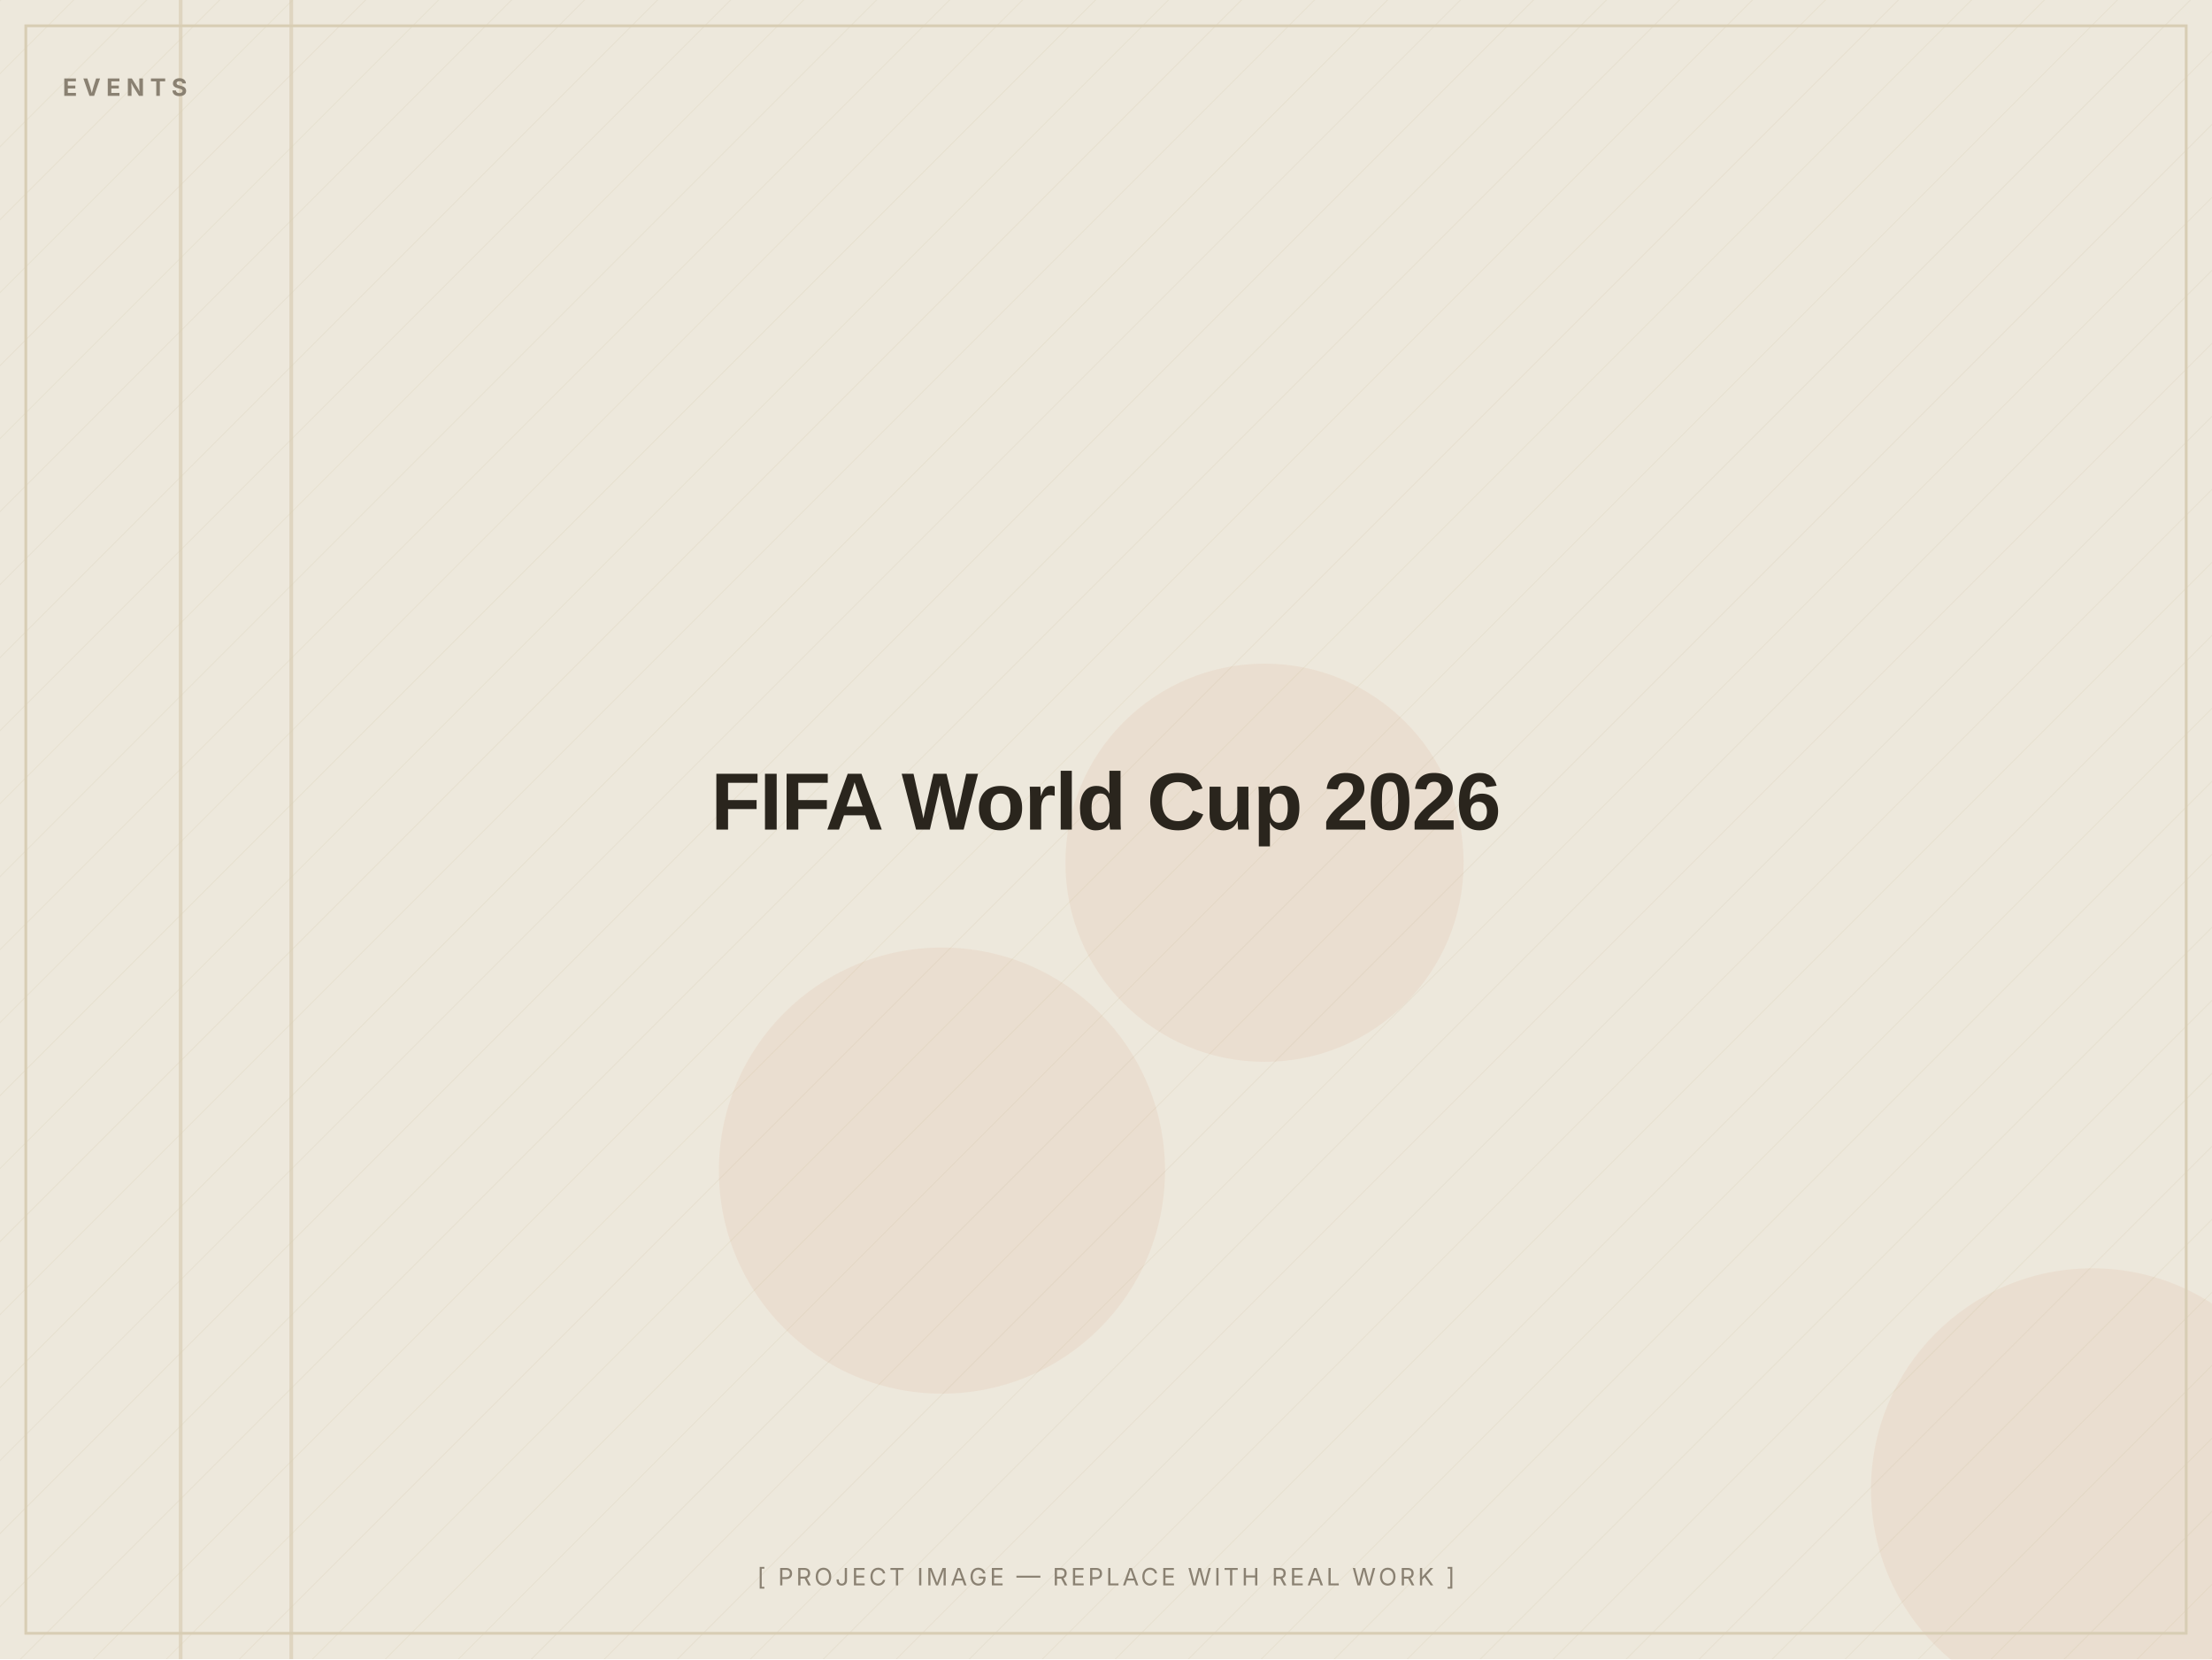
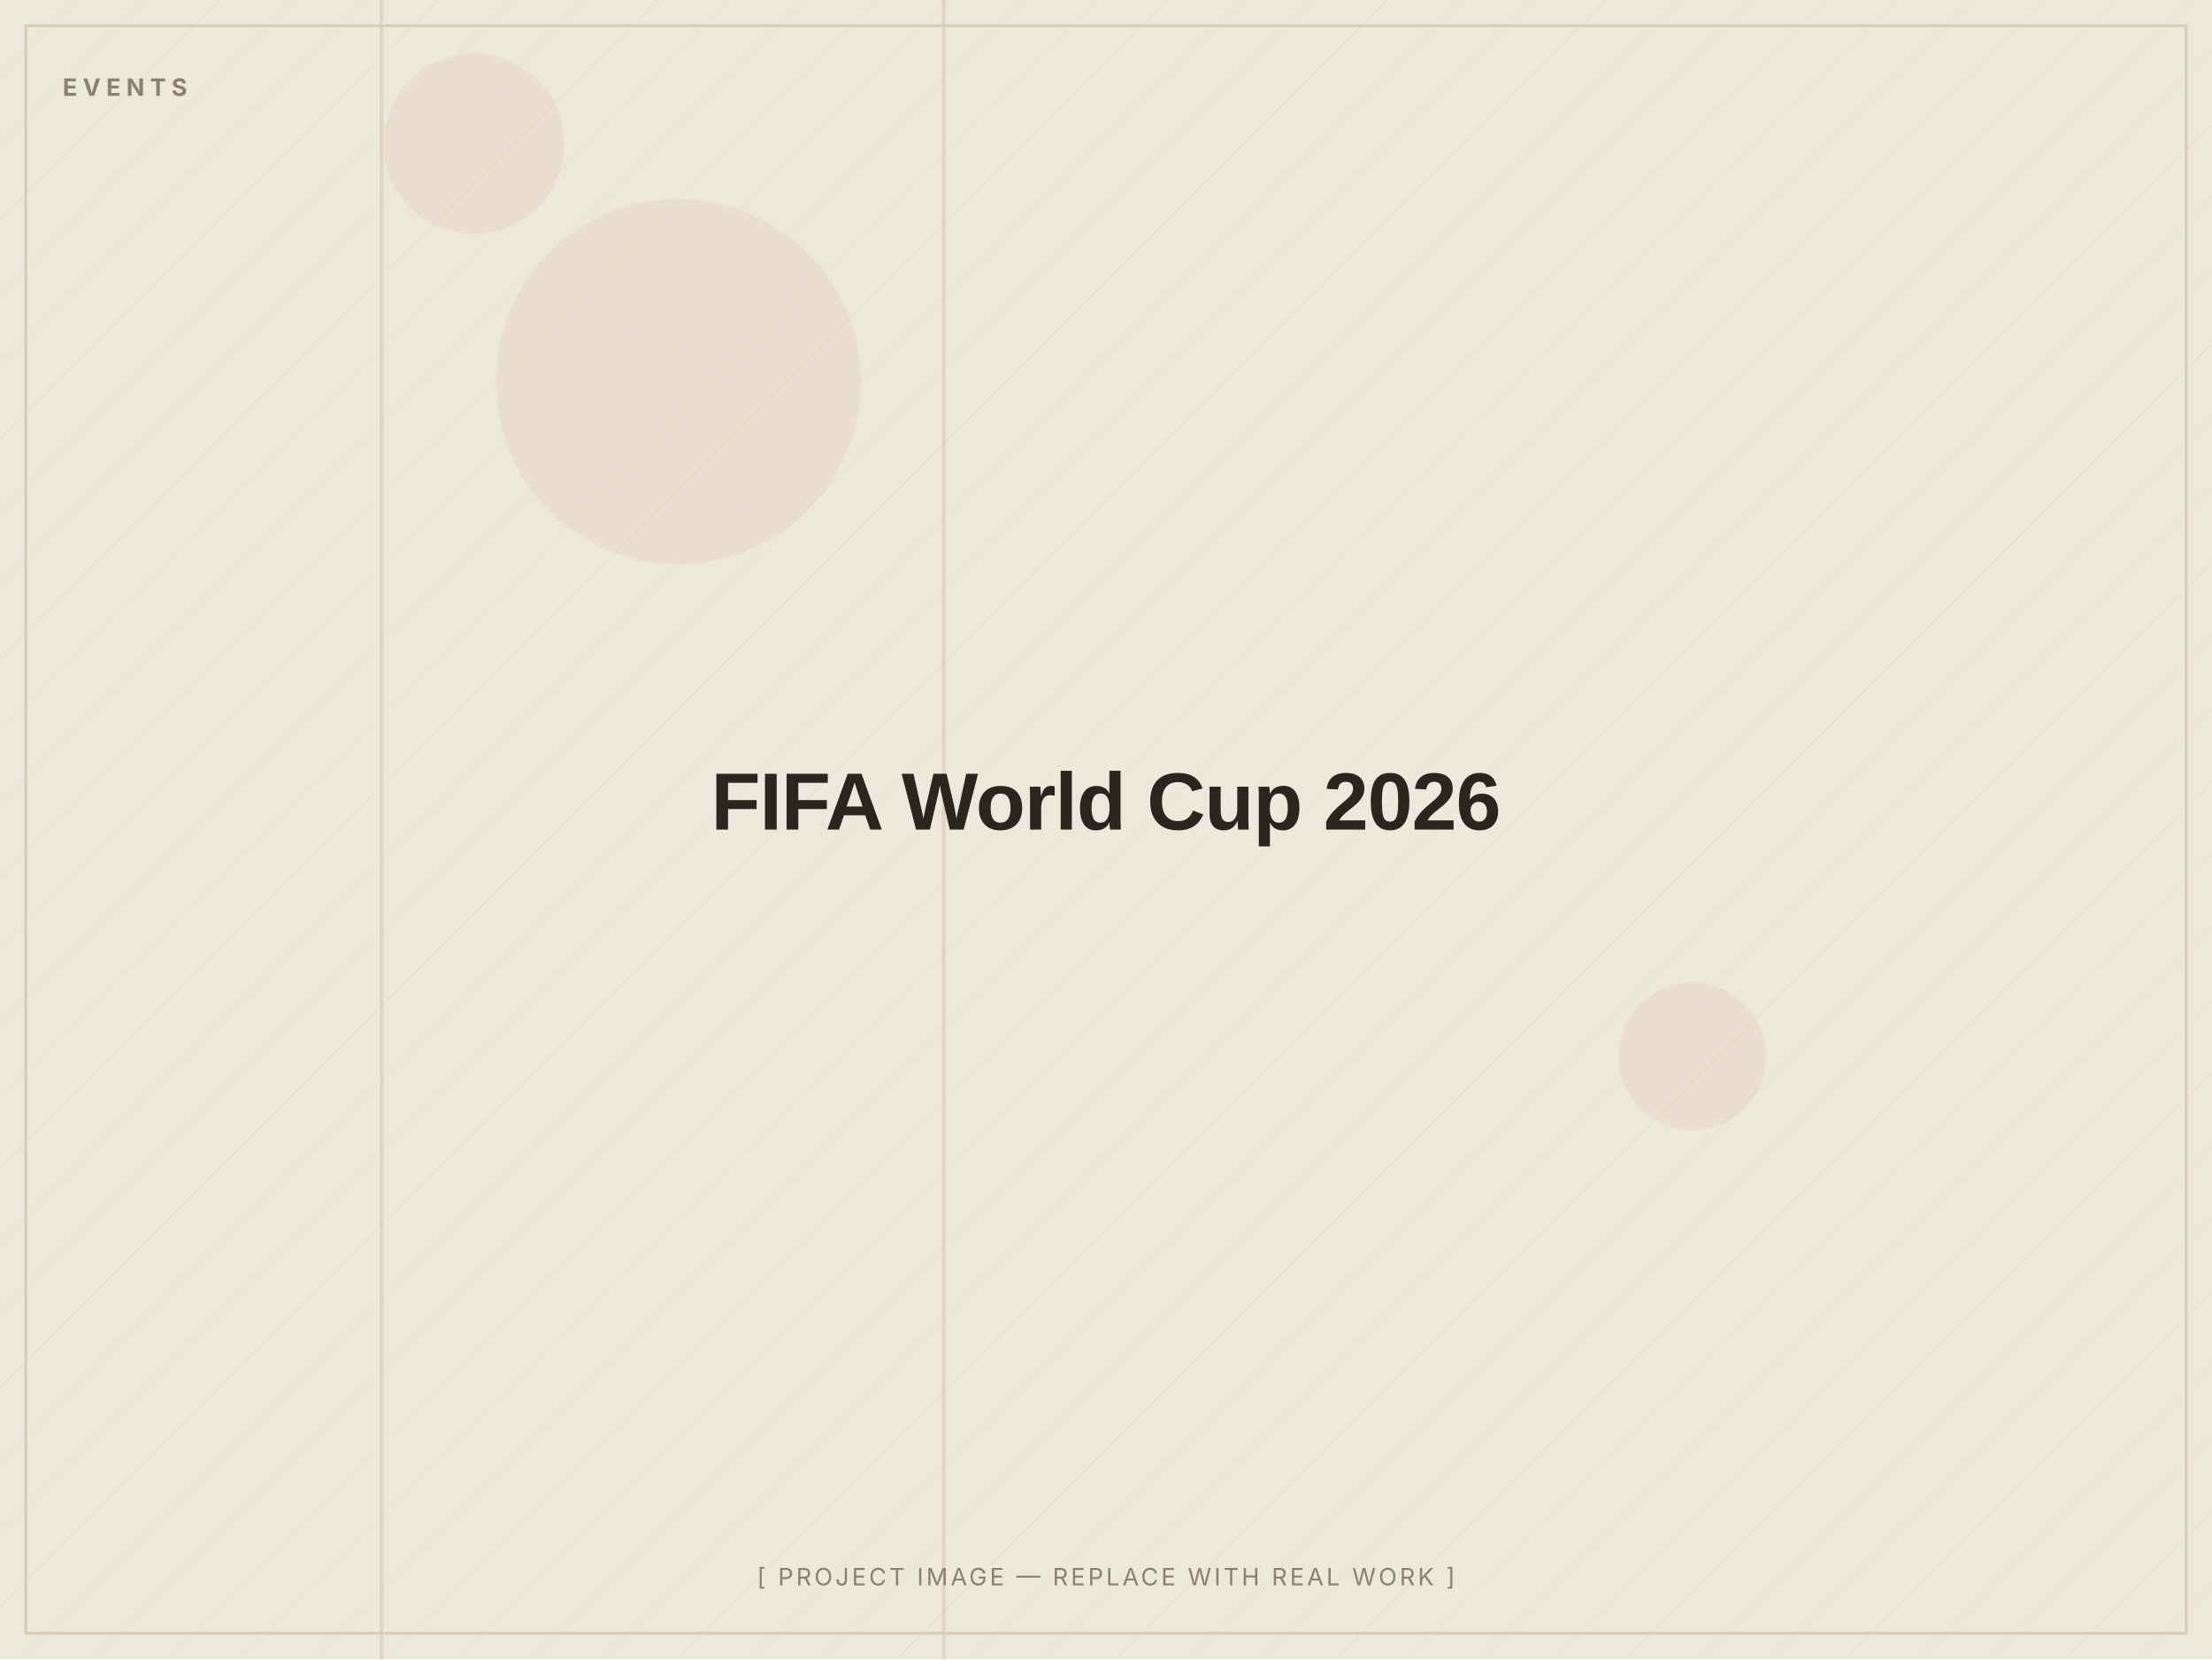
<svg xmlns="http://www.w3.org/2000/svg" width="1200" height="900" viewBox="0 0 1200 900" role="img" aria-label="FIFA World Cup 2026 — placeholder image">
  <defs>
    <pattern id="d" width="28" height="28" patternUnits="userSpaceOnUse" patternTransform="rotate(45)">
      <line x1="0" y1="0" x2="0" y2="28" stroke="#D8CDB4" stroke-width="1" opacity="0.5" />
    </pattern>
  </defs>
  <rect width="1200" height="900" fill="#EDE8DC" />
  <rect width="1200" height="900" fill="url(#d)" opacity="0.55" />
-   <circle cx="686" cy="468" r="108" fill="#C2410C" opacity="0.06" />
-   <circle cx="511" cy="635" r="121" fill="#C2410C" opacity="0.06" />
-   <circle cx="1135" cy="808" r="120" fill="#C2410C" opacity="0.06" />
-   <rect x="157" y="0" width="2" height="900" fill="#D8CDB4" opacity="0.7" />
-   <rect x="97" y="0" width="2" height="900" fill="#D8CDB4" opacity="0.7" />
+   <circle cx="257" cy="78" r="49" fill="#C2410C" opacity="0.06" />
+   <circle cx="918" cy="573" r="40" fill="#C2410C" opacity="0.06" />
+   <circle cx="368" cy="207" r="99" fill="#C2410C" opacity="0.06" />
+   <rect x="511" y="0" width="2" height="900" fill="#D8CDB4" opacity="0.7" />
+   <rect x="206" y="0" width="2" height="900" fill="#D8CDB4" opacity="0.7" />
  <rect x="14" y="14" width="1172" height="872" fill="none" stroke="#D8CDB4" stroke-width="1.5" />
  <text x="34" y="52" font-family="Inter, Arial, sans-serif" font-weight="700" font-size="13" letter-spacing="3" fill="#8A8172">EVENTS</text>
  <text x="600.0" y="450.0" text-anchor="middle" font-family="Archivo, Arial, sans-serif" font-weight="800" font-size="44" letter-spacing="-0.5" fill="#2A251D">FIFA World Cup 2026</text>
  <text x="600.0" y="860" text-anchor="middle" font-family="Inter, Arial, sans-serif" font-size="13" letter-spacing="1.5" fill="#8A8172">[ PROJECT IMAGE — REPLACE WITH REAL WORK ]</text>
</svg>
